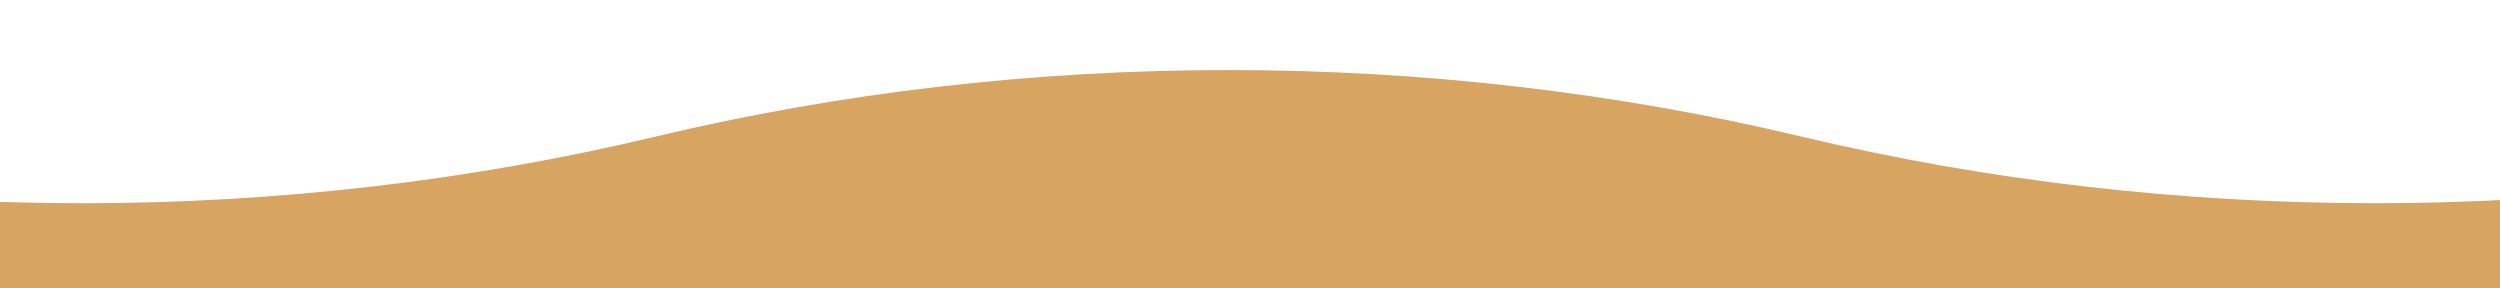
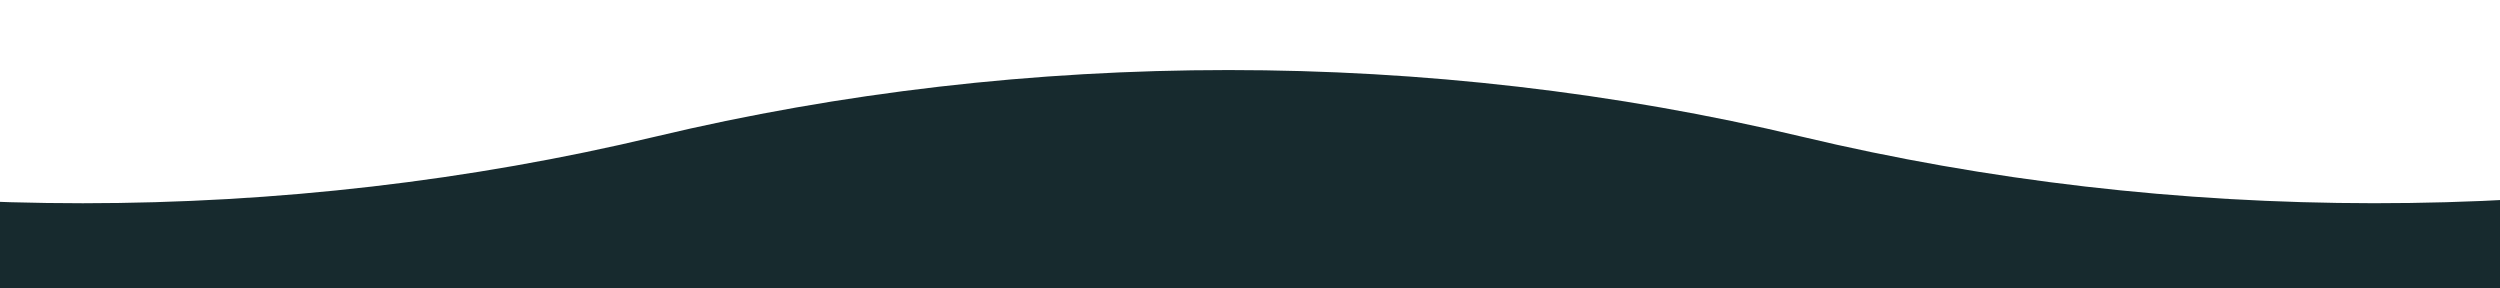
- <svg xmlns="http://www.w3.org/2000/svg" viewBox="0 0 679 78" fill="#D7A461">
+ <svg xmlns="http://www.w3.org/2000/svg" viewBox="0 0 679 78" fill="#172A2E">
  <path d="M877.15,18.94l-77,18.3c-100.88,24-210,23.92-310.82-.13C388.3,13,279,13,178,37.11s-210,24.09-310.85.13l-77-18.3A711.34,711.34,0,0,0-373.72,0H-404V369.6H1041V0A711.72,711.72,0,0,0,877.15,18.94Z" />
</svg>
